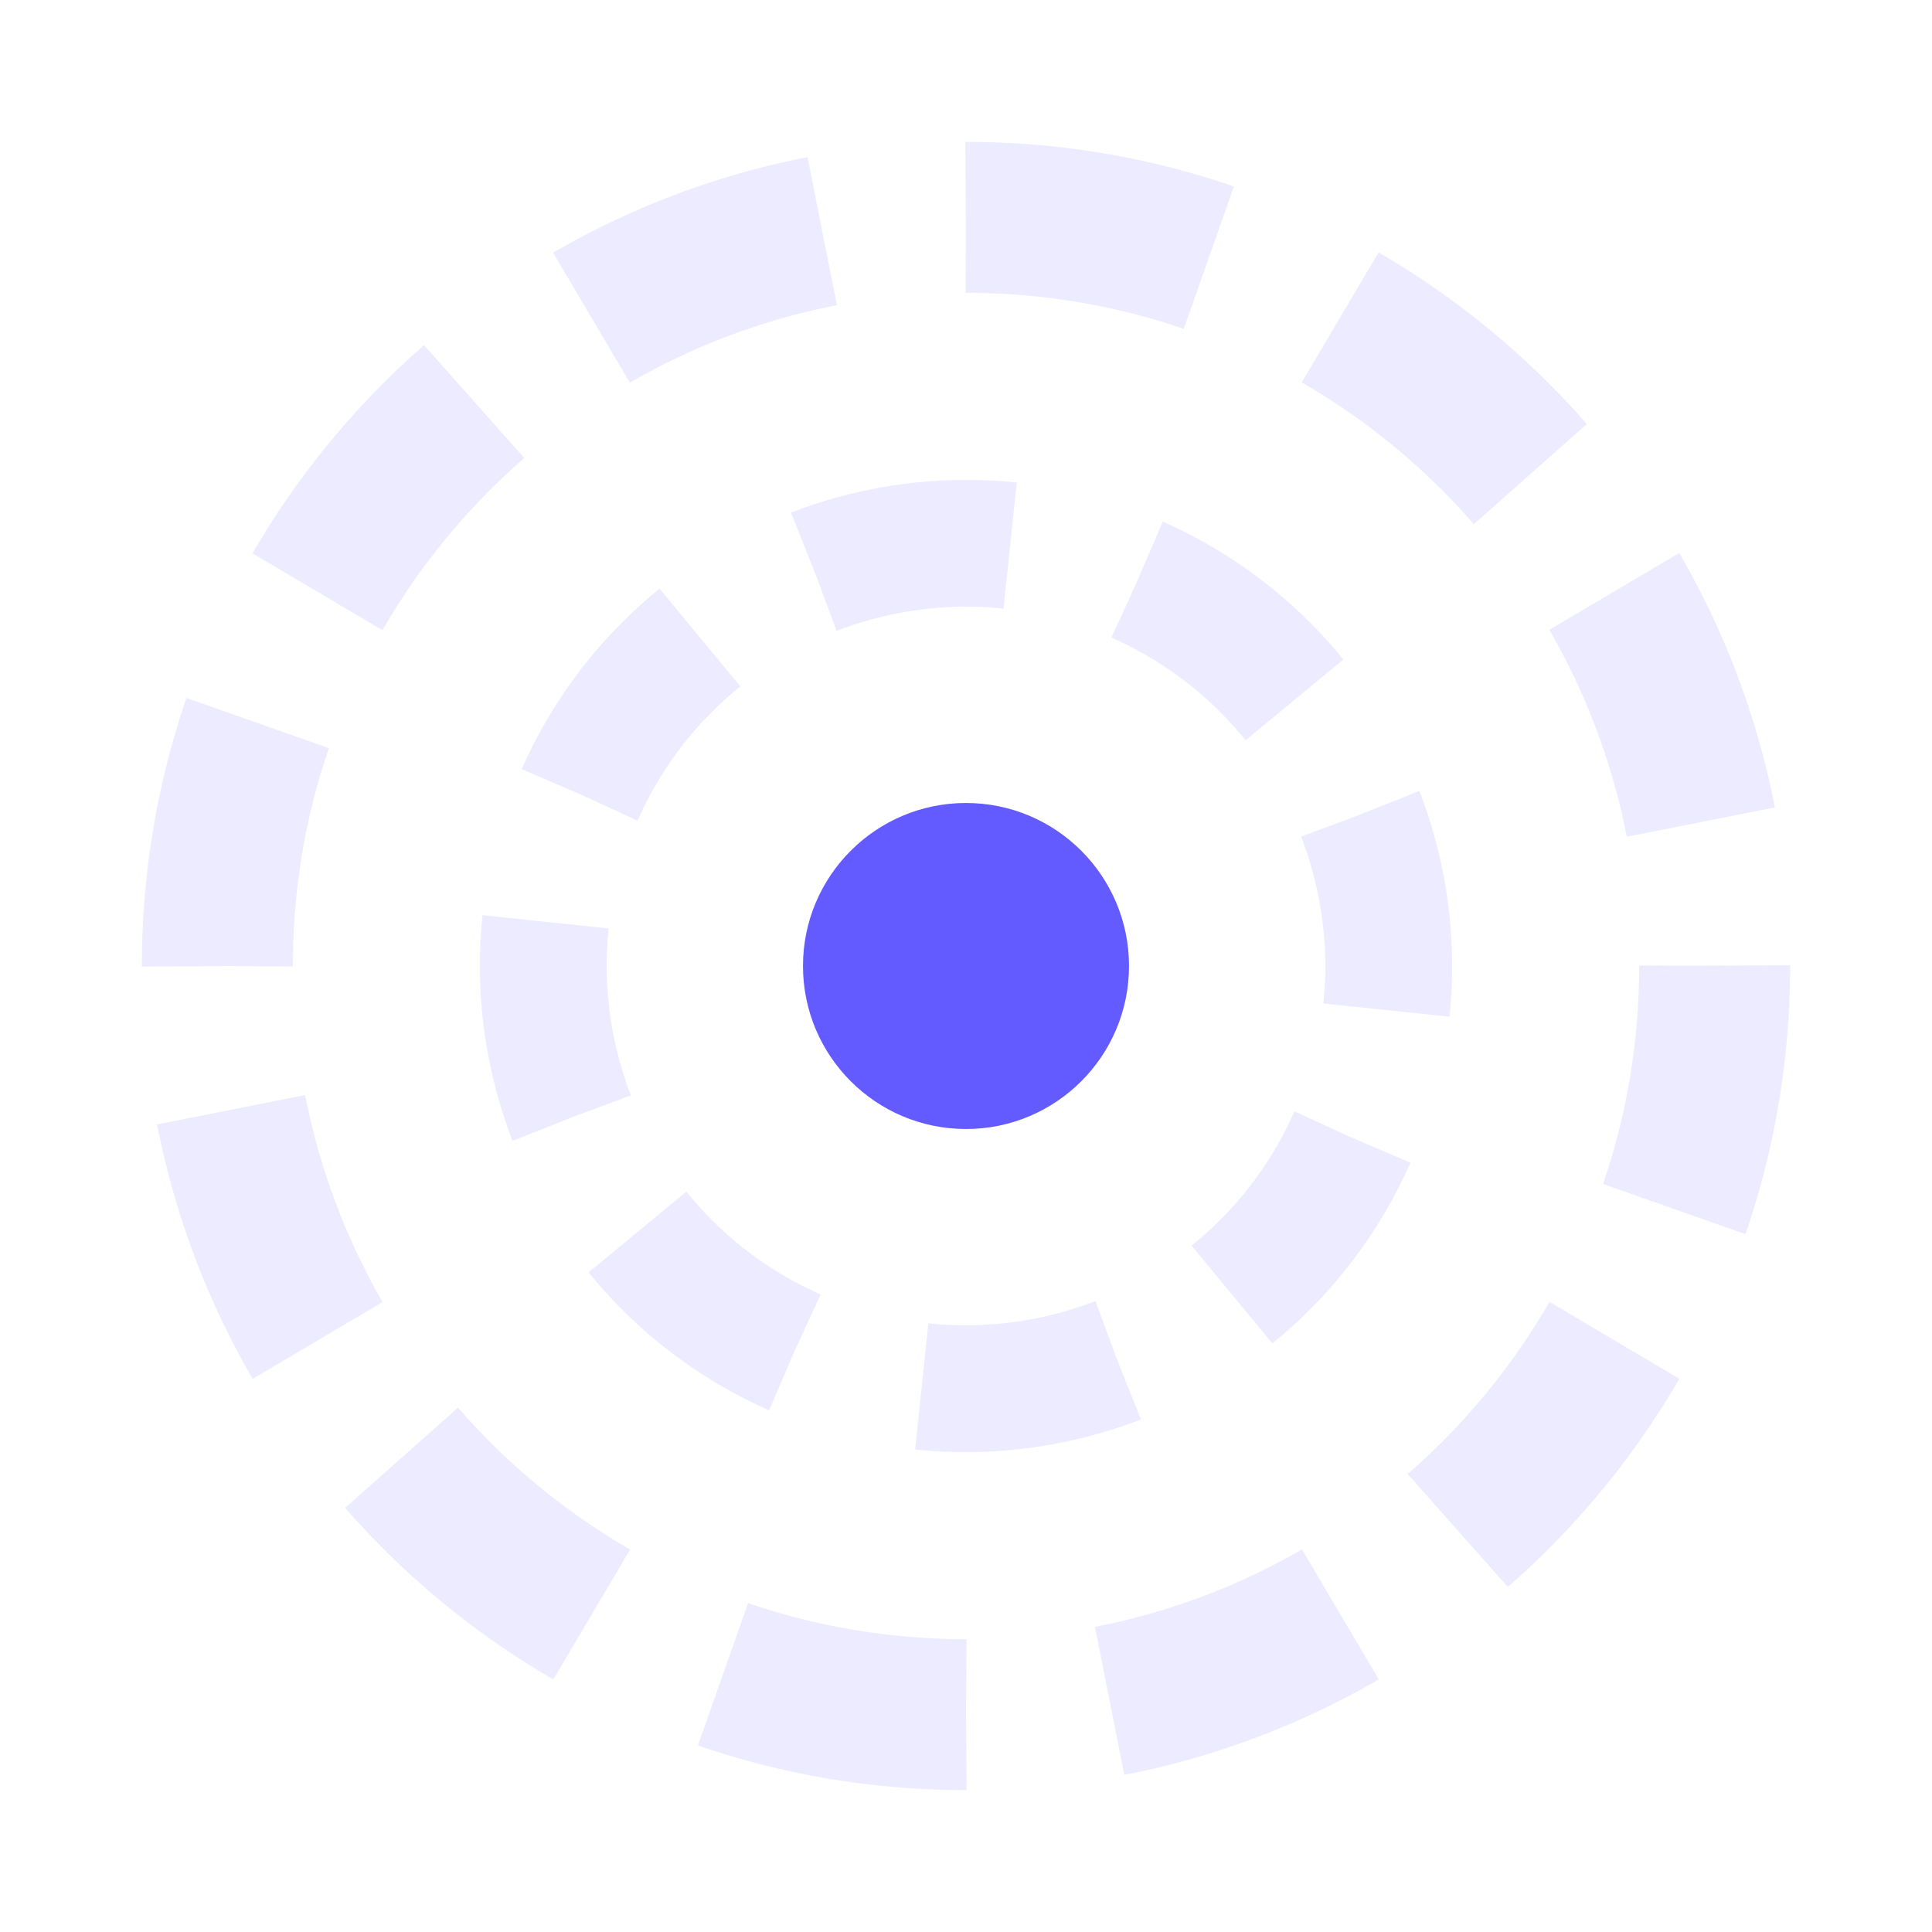
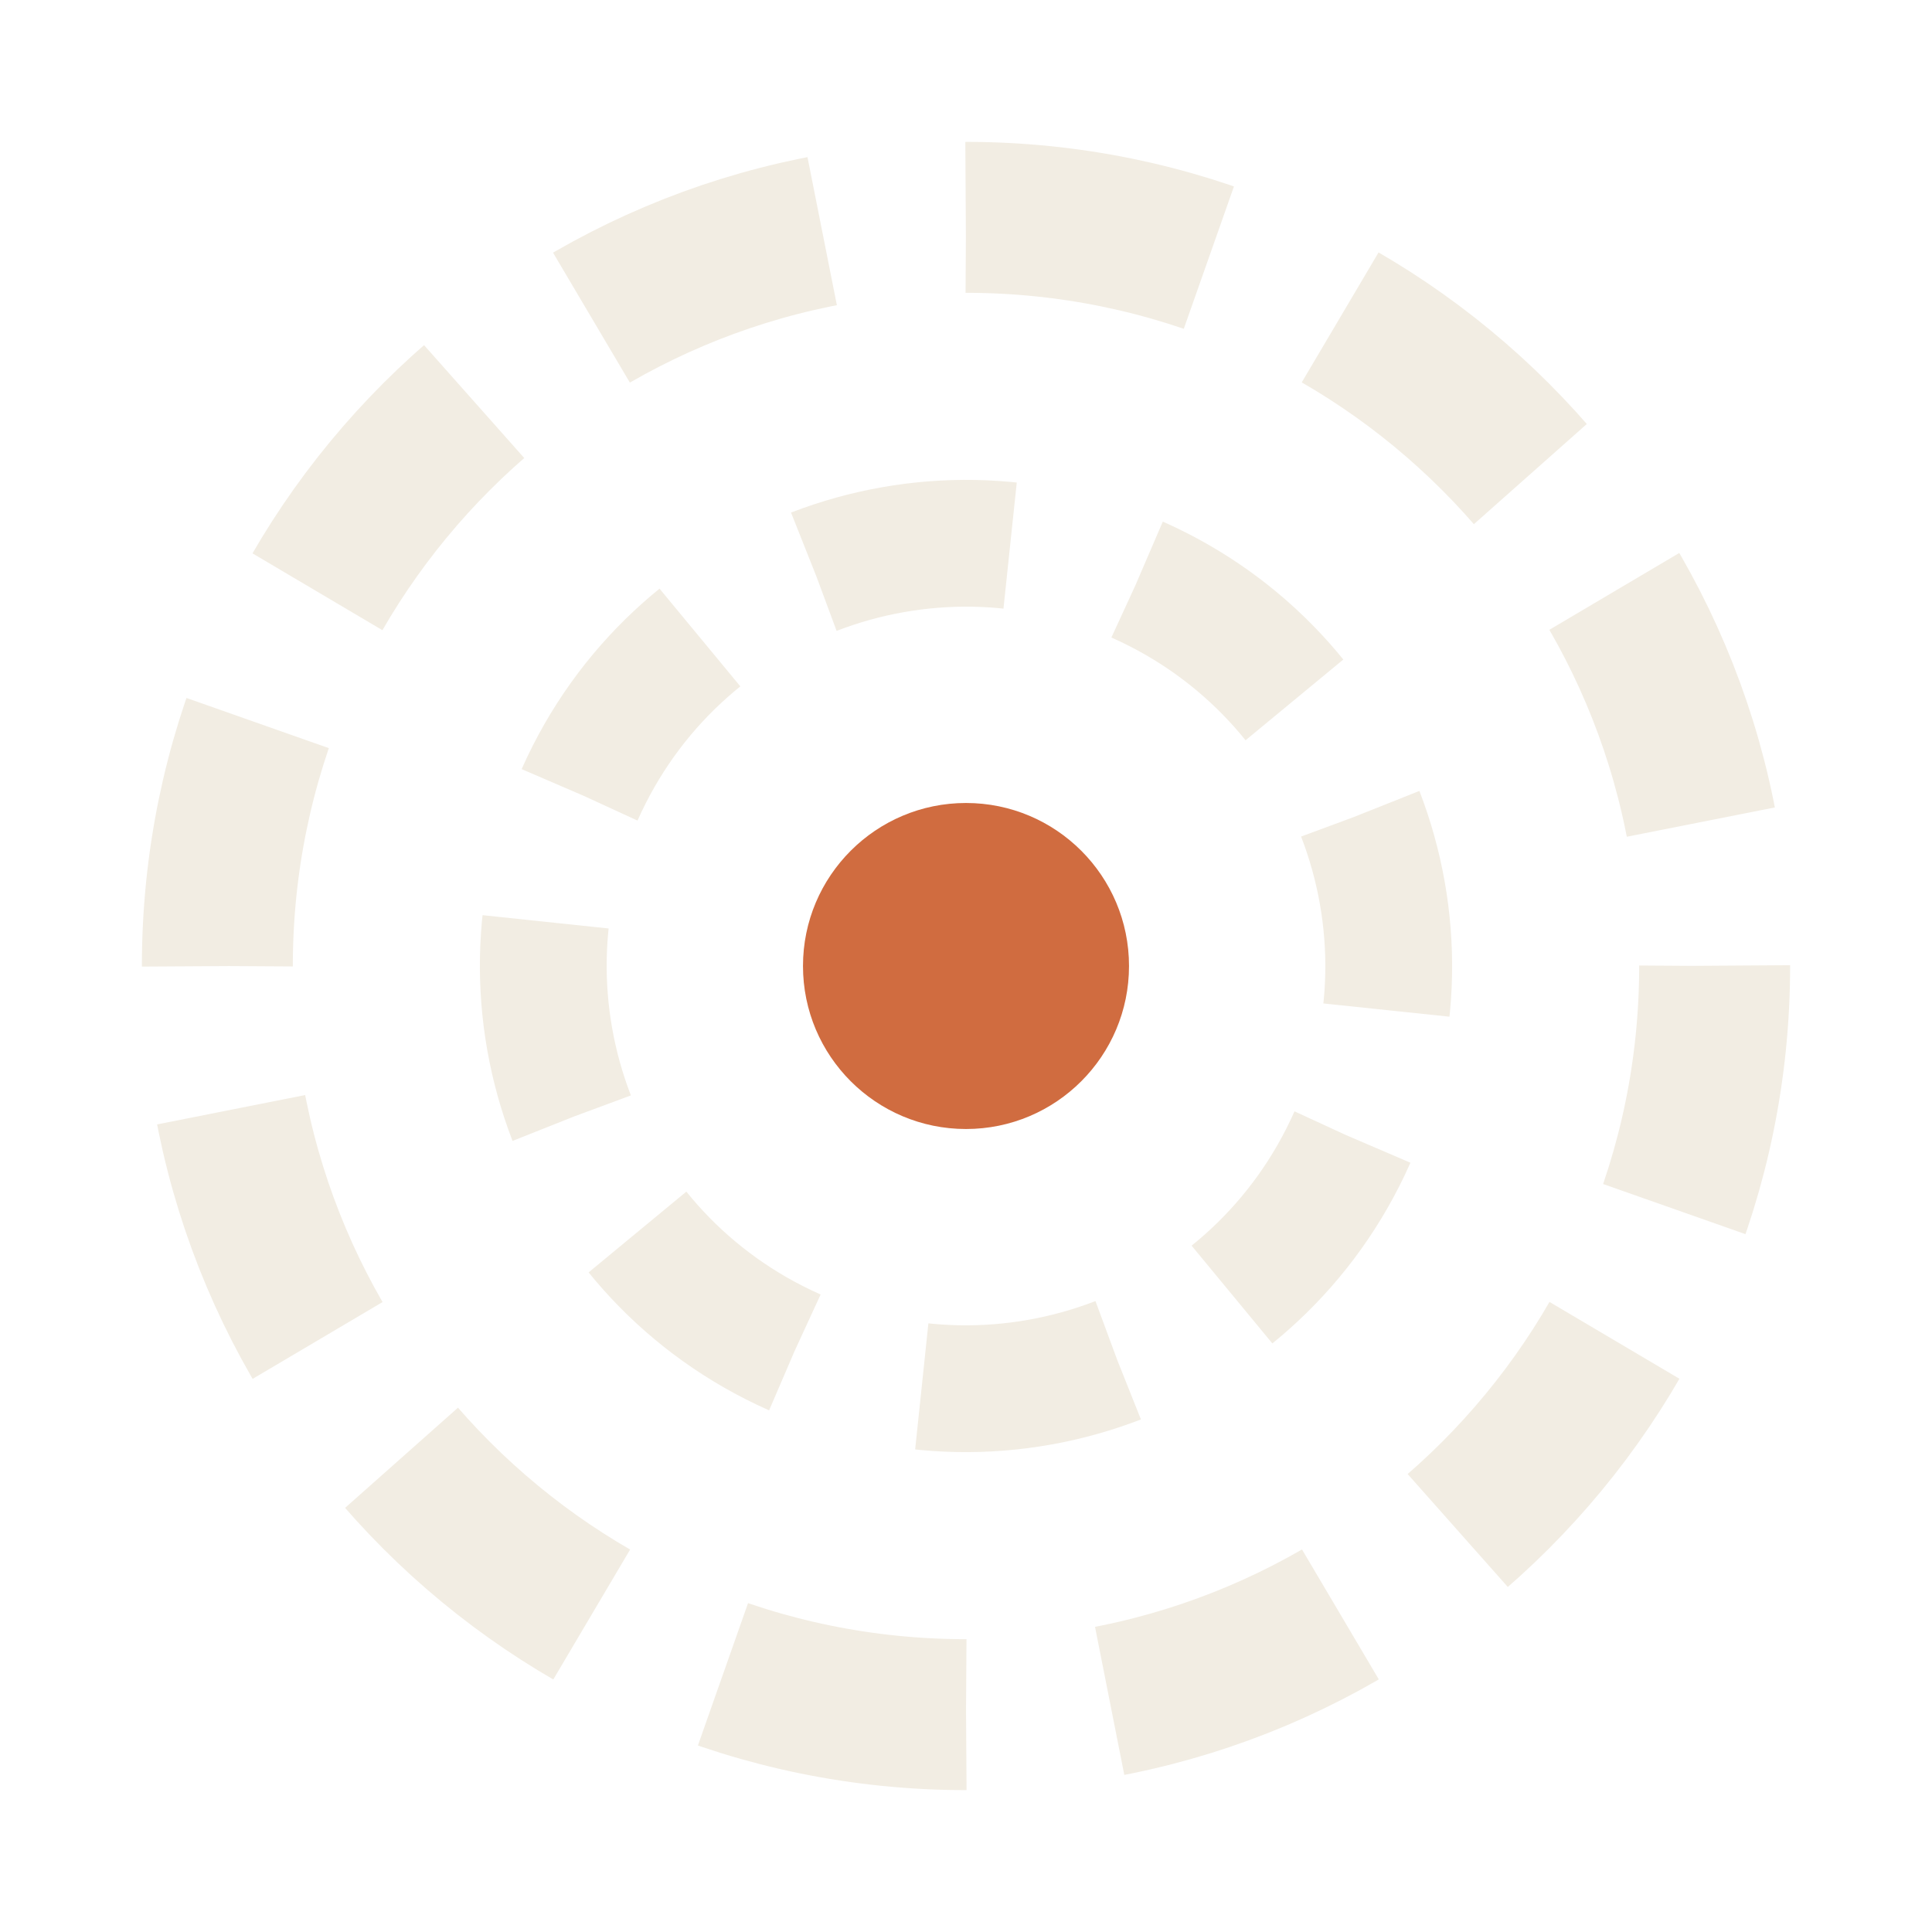
<svg xmlns="http://www.w3.org/2000/svg" viewBox="0 0 32 32">
-   <circle cx="16" cy="16" r="12.4" fill="none" stroke="#EDEBFF" stroke-width="2.5" stroke-dasharray="4.1 2.393" />
-   <circle cx="16" cy="16" r="7" fill="none" stroke="#EDEBFF" stroke-width="2.1" stroke-dasharray="3.3 2.198" transform="rotate(24 16 16)" />
-   <circle cx="16" cy="16" r="2.7" fill="#635BFF" />
+   <circle cx="16" cy="16" r="12.4" fill="none" stroke="#F2EDE3" stroke-width="2.5" stroke-dasharray="4.1 2.393" />
+   <circle cx="16" cy="16" r="7" fill="none" stroke="#F2EDE3" stroke-width="2.1" stroke-dasharray="3.3 2.198" transform="rotate(24 16 16)" />
+   <circle cx="16" cy="16" r="2.7" fill="#D06C40" />
</svg>
